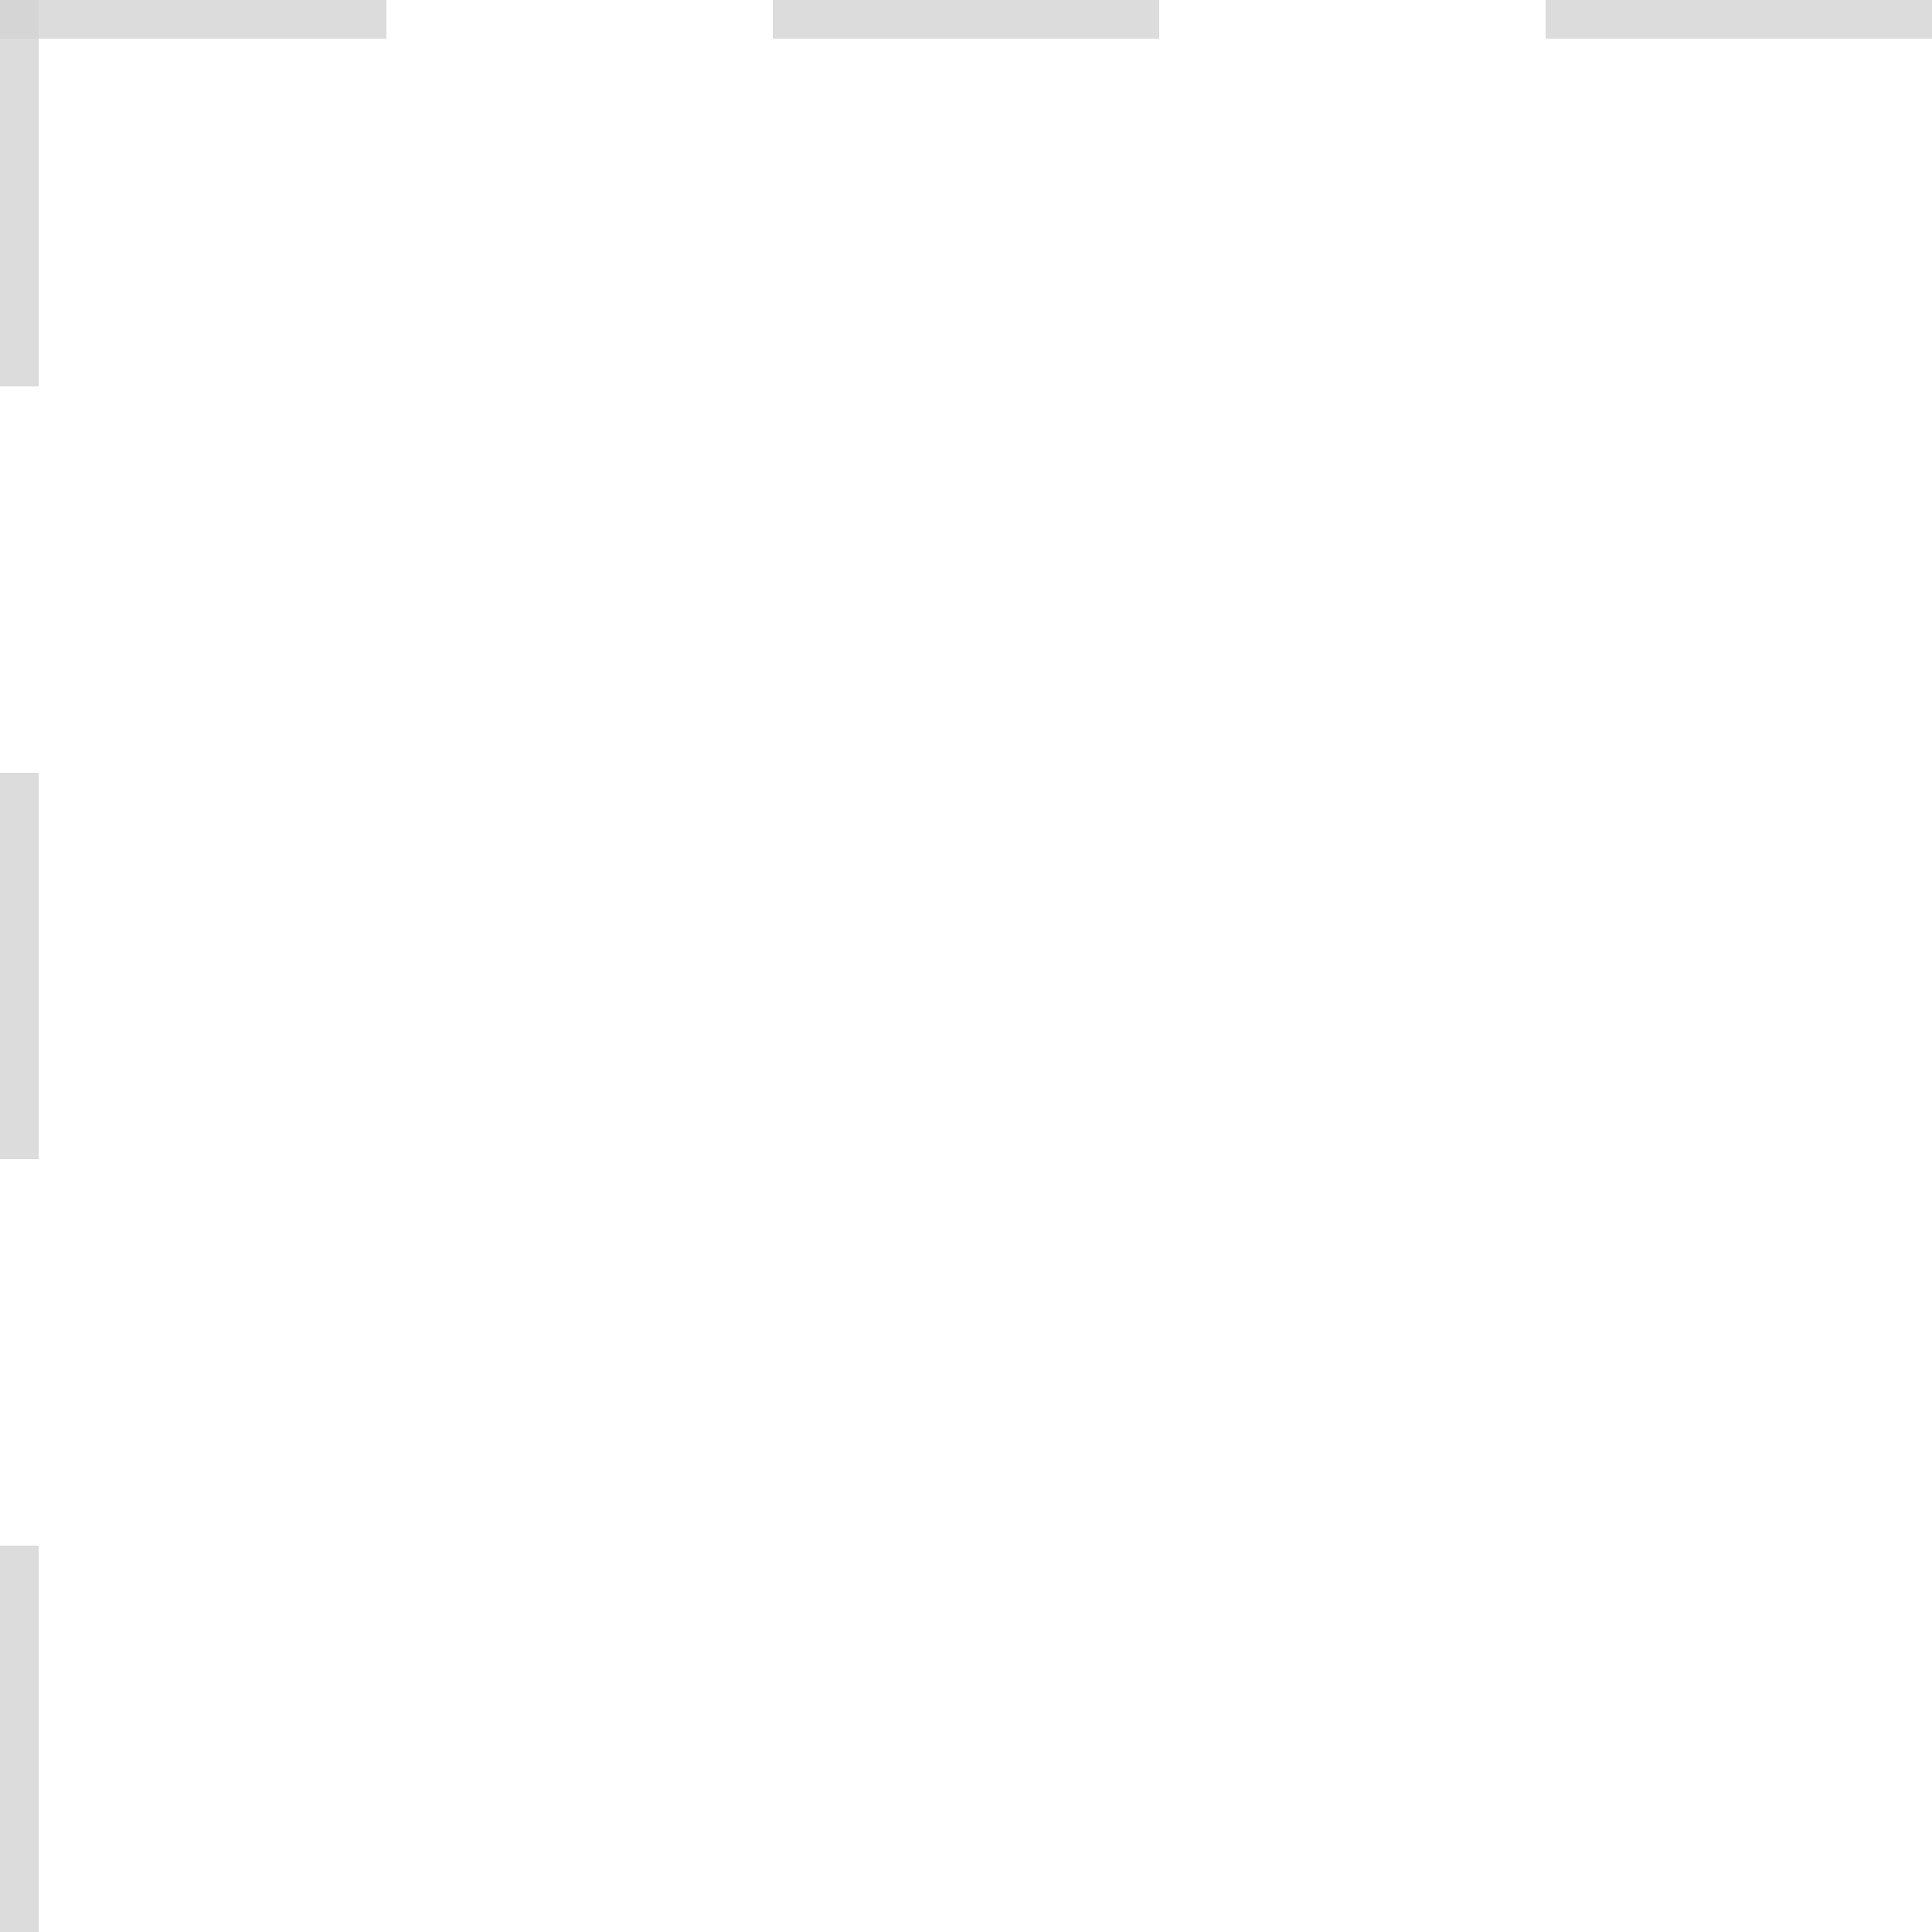
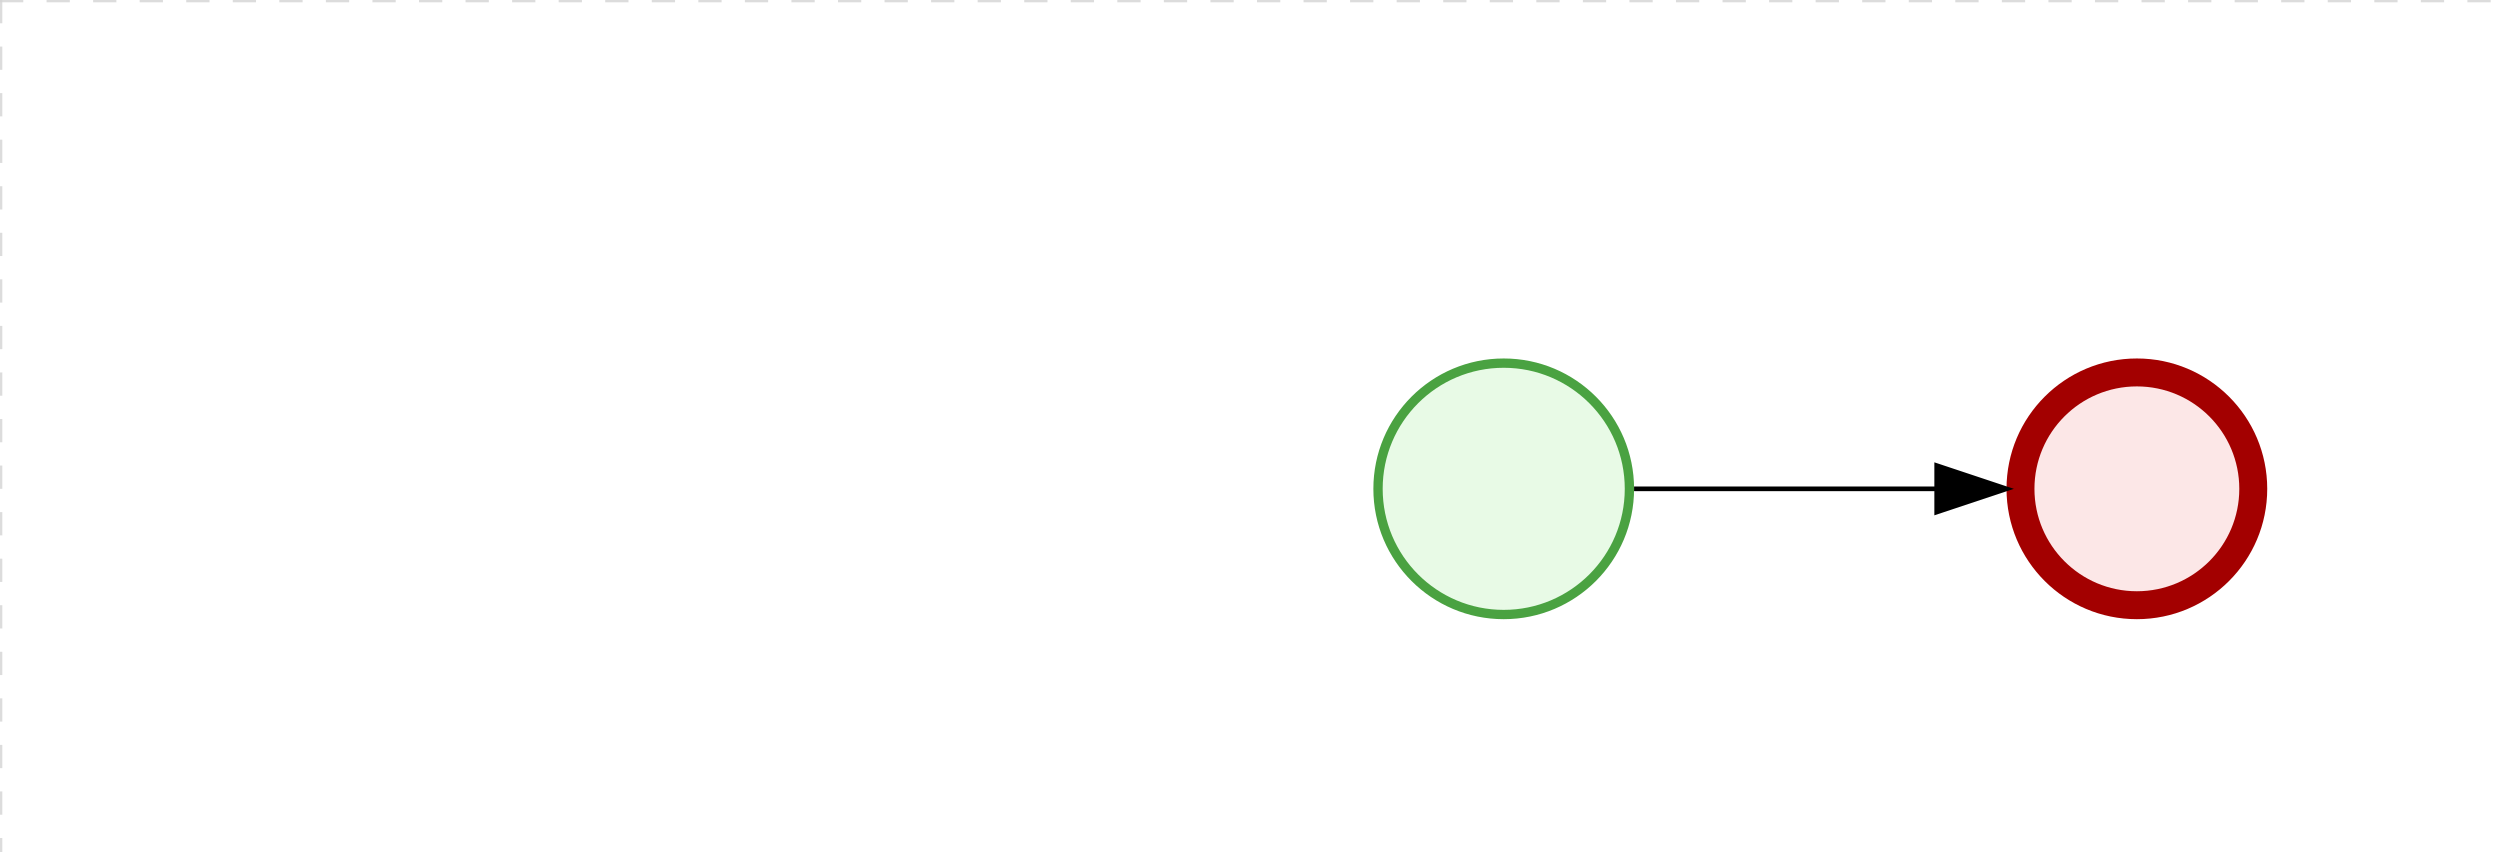
- <svg xmlns="http://www.w3.org/2000/svg" version="1.1" width="25" height="25" viewBox="0 0 25 25">
+ <svg xmlns="http://www.w3.org/2000/svg" version="1.1" width="537" height="183" viewBox="0 0 537 183">
  <defs />
  <g transform="matrix(1,0,0,1,0,0)">
    <g>
      <g>
        <g>
          <path fill="none" stroke="#d3d3d3" paint-order="fill stroke markers" d=" M 0 0 L 1200 0" stroke-miterlimit="10" stroke-opacity="0.8" stroke-dasharray="5" />
        </g>
        <g>
          <path fill="none" stroke="#d3d3d3" paint-order="fill stroke markers" d=" M 0 0 L 0 800" stroke-miterlimit="10" stroke-opacity="0.8" stroke-dasharray="5" />
        </g>
      </g>
+       <g id="_F1D47EAD-760B-4F88-A733-ADC898349626" bpmn2nodeid="_F1D47EAD-760B-4F88-A733-ADC898349626" transform="matrix(1,0,0,1,295,77)">
+         <g>
+           <path fill="none" stroke="none" />
+         </g>
+         <g transform="matrix(0.125,0,0,0.125,0,0)">
+           <g transform="matrix(1,0,0,1,0,0)">
+             <path fill="#e8fae6" stroke="none" id="_F1D47EAD-760B-4F88-A733-ADC898349626?shapeType=BACKGROUND" paint-order="stroke fill markers" d=" M 0 0 M 444 224 C 444 263.9 434.2 300.8 414.4 334.5 C 394.7 368.2 368 394.9 334.4 414.5 C 300.8 434.1 263.9 444 224 444 C 184.1 444 147.2 434.2 113.5 414.4 C 79.8 394.7 53.1 368 33.5 334.4 C 13.9 300.8 4 263.9 4 224 C 4 184.1 13.8 147.2 33.6 113.5 C 53.4 79.8 80.1 53.1 113.6 33.5 C 147.1 13.9 184.1 4 224 4 C 263.9 4 300.8 13.8 334.5 33.6 C 368.2 53.4 394.9 80.1 414.5 113.6 C 434.1 147.1 444 184.1 444 224 Z" />
+           </g>
+           <g>
+             <g transform="matrix(1,0,0,1,0,0)">
+               <g transform="matrix(1,0,0,1,0,0)">
+                 <path fill="rgb(74,162,65)" stroke="none" id="_F1D47EAD-760B-4F88-A733-ADC898349626?shapeType=BORDER&amp;renderType=FILL" paint-order="stroke fill markers" d=" M 0 0 M 224 0 C 100.3 0 0 100.3 0 224 C 0 347.7 100.3 448 224 448 C 347.7 448 448 347.7 448 224 C 448 100.3 347.7 0 224 0 Z M 0 0 M 224 432 C 109.1 432 16 338.9 16 224 C 16 109.1 109.1 16 224 16 C 338.9 16 432 109.1 432 224 C 432 338.9 338.9 432 224 432 Z" />
+               </g>
+             </g>
+           </g>
+         </g>
+         <g transform="matrix(1,0,0,1,28,61)" />
+       </g>
+       <g transform="matrix(1,0,0,1,295,77)" />
+       <g id="_A5B9C9FC-0D5E-435F-9107-D7E9C1968EC9" bpmn2nodeid="_A5B9C9FC-0D5E-435F-9107-D7E9C1968EC9" transform="matrix(1,0,0,1,431,77)">
+         <g>
+           <path fill="none" stroke="none" />
+         </g>
+         <g transform="matrix(0.125,0,0,0.125,0,0)">
+           <g transform="matrix(1,0,0,1,0,0)">
+             <path fill="#fce7e7" stroke="none" id="_A5B9C9FC-0D5E-435F-9107-D7E9C1968EC9?shapeType=BACKGROUND" paint-order="stroke fill markers" d=" M 0 0 M 444 224 C 444 263.9 434.2 300.8 414.4 334.5 C 394.7 368.2 368 394.9 334.4 414.5 C 300.8 434.1 263.9 444 224 444 C 184.1 444 147.2 434.2 113.5 414.4 C 79.8 394.7 53.1 368 33.5 334.4 C 13.9 300.8 4 263.9 4 224 C 4 184.1 13.8 147.2 33.6 113.5 C 53.4 79.8 80.1 53.1 113.6 33.5 C 147.1 13.9 184.1 4 224 4 C 263.9 4 300.8 13.8 334.5 33.6 C 368.2 53.4 394.9 80.1 414.5 113.6 C 434.1 147.1 444 184.1 444 224 Z" />
+           </g>
+           <g>
+             <g transform="matrix(1,0,0,1,0,0)">
+               <g transform="matrix(1,0,0,1,0,0)">
+                 <path fill="rgb(163,0,0)" stroke="none" id="_A5B9C9FC-0D5E-435F-9107-D7E9C1968EC9?shapeType=BORDER&amp;renderType=FILL" paint-order="stroke fill markers" d=" M 0 0 M 224 0 C 100.3 0 0 100.3 0 224 C 0 347.7 100.3 448 224 448 C 347.7 448 448 347.7 448 224 C 448 100.3 347.7 0 224 0 Z M 0 0 M 224 400 C 126.8 400 48 321.2 48 224 C 48 126.8 126.8 48 224 48 C 321.2 48 400 126.8 400 224 C 400 321.2 321.2 400 224 400 Z" />
+               </g>
+             </g>
+           </g>
+         </g>
+         <g transform="matrix(1,0,0,1,28,61)" />
+       </g>
+       <g id="_804CA3BB-ED4A-4589-83C5-B1DA0A9040EA" bpmn2nodeid="_804CA3BB-ED4A-4589-83C5-B1DA0A9040EA">
+         <g>
+           <path fill="none" stroke="#000000" paint-order="fill stroke markers" d=" M 351 105 L 416 105" stroke-miterlimit="10" stroke-dasharray="" />
+         </g>
+         <g transform="matrix(1,0,0,1,351,105)" />
+         <g transform="matrix(6.123233995736766e-17,1,-1,6.123233995736766e-17,431,100)">
+           <path fill="#000000" stroke="#000000" paint-order="fill stroke markers" d=" M 10 15 L 0 15 L 5 0 Z" stroke-miterlimit="10" stroke-dasharray="" />
+         </g>
+         <g transform="matrix(1,0,0,1,351,95)" />
+       </g>
+       <g transform="matrix(1,0,0,1,431,77)" />
    </g>
  </g>
</svg>
